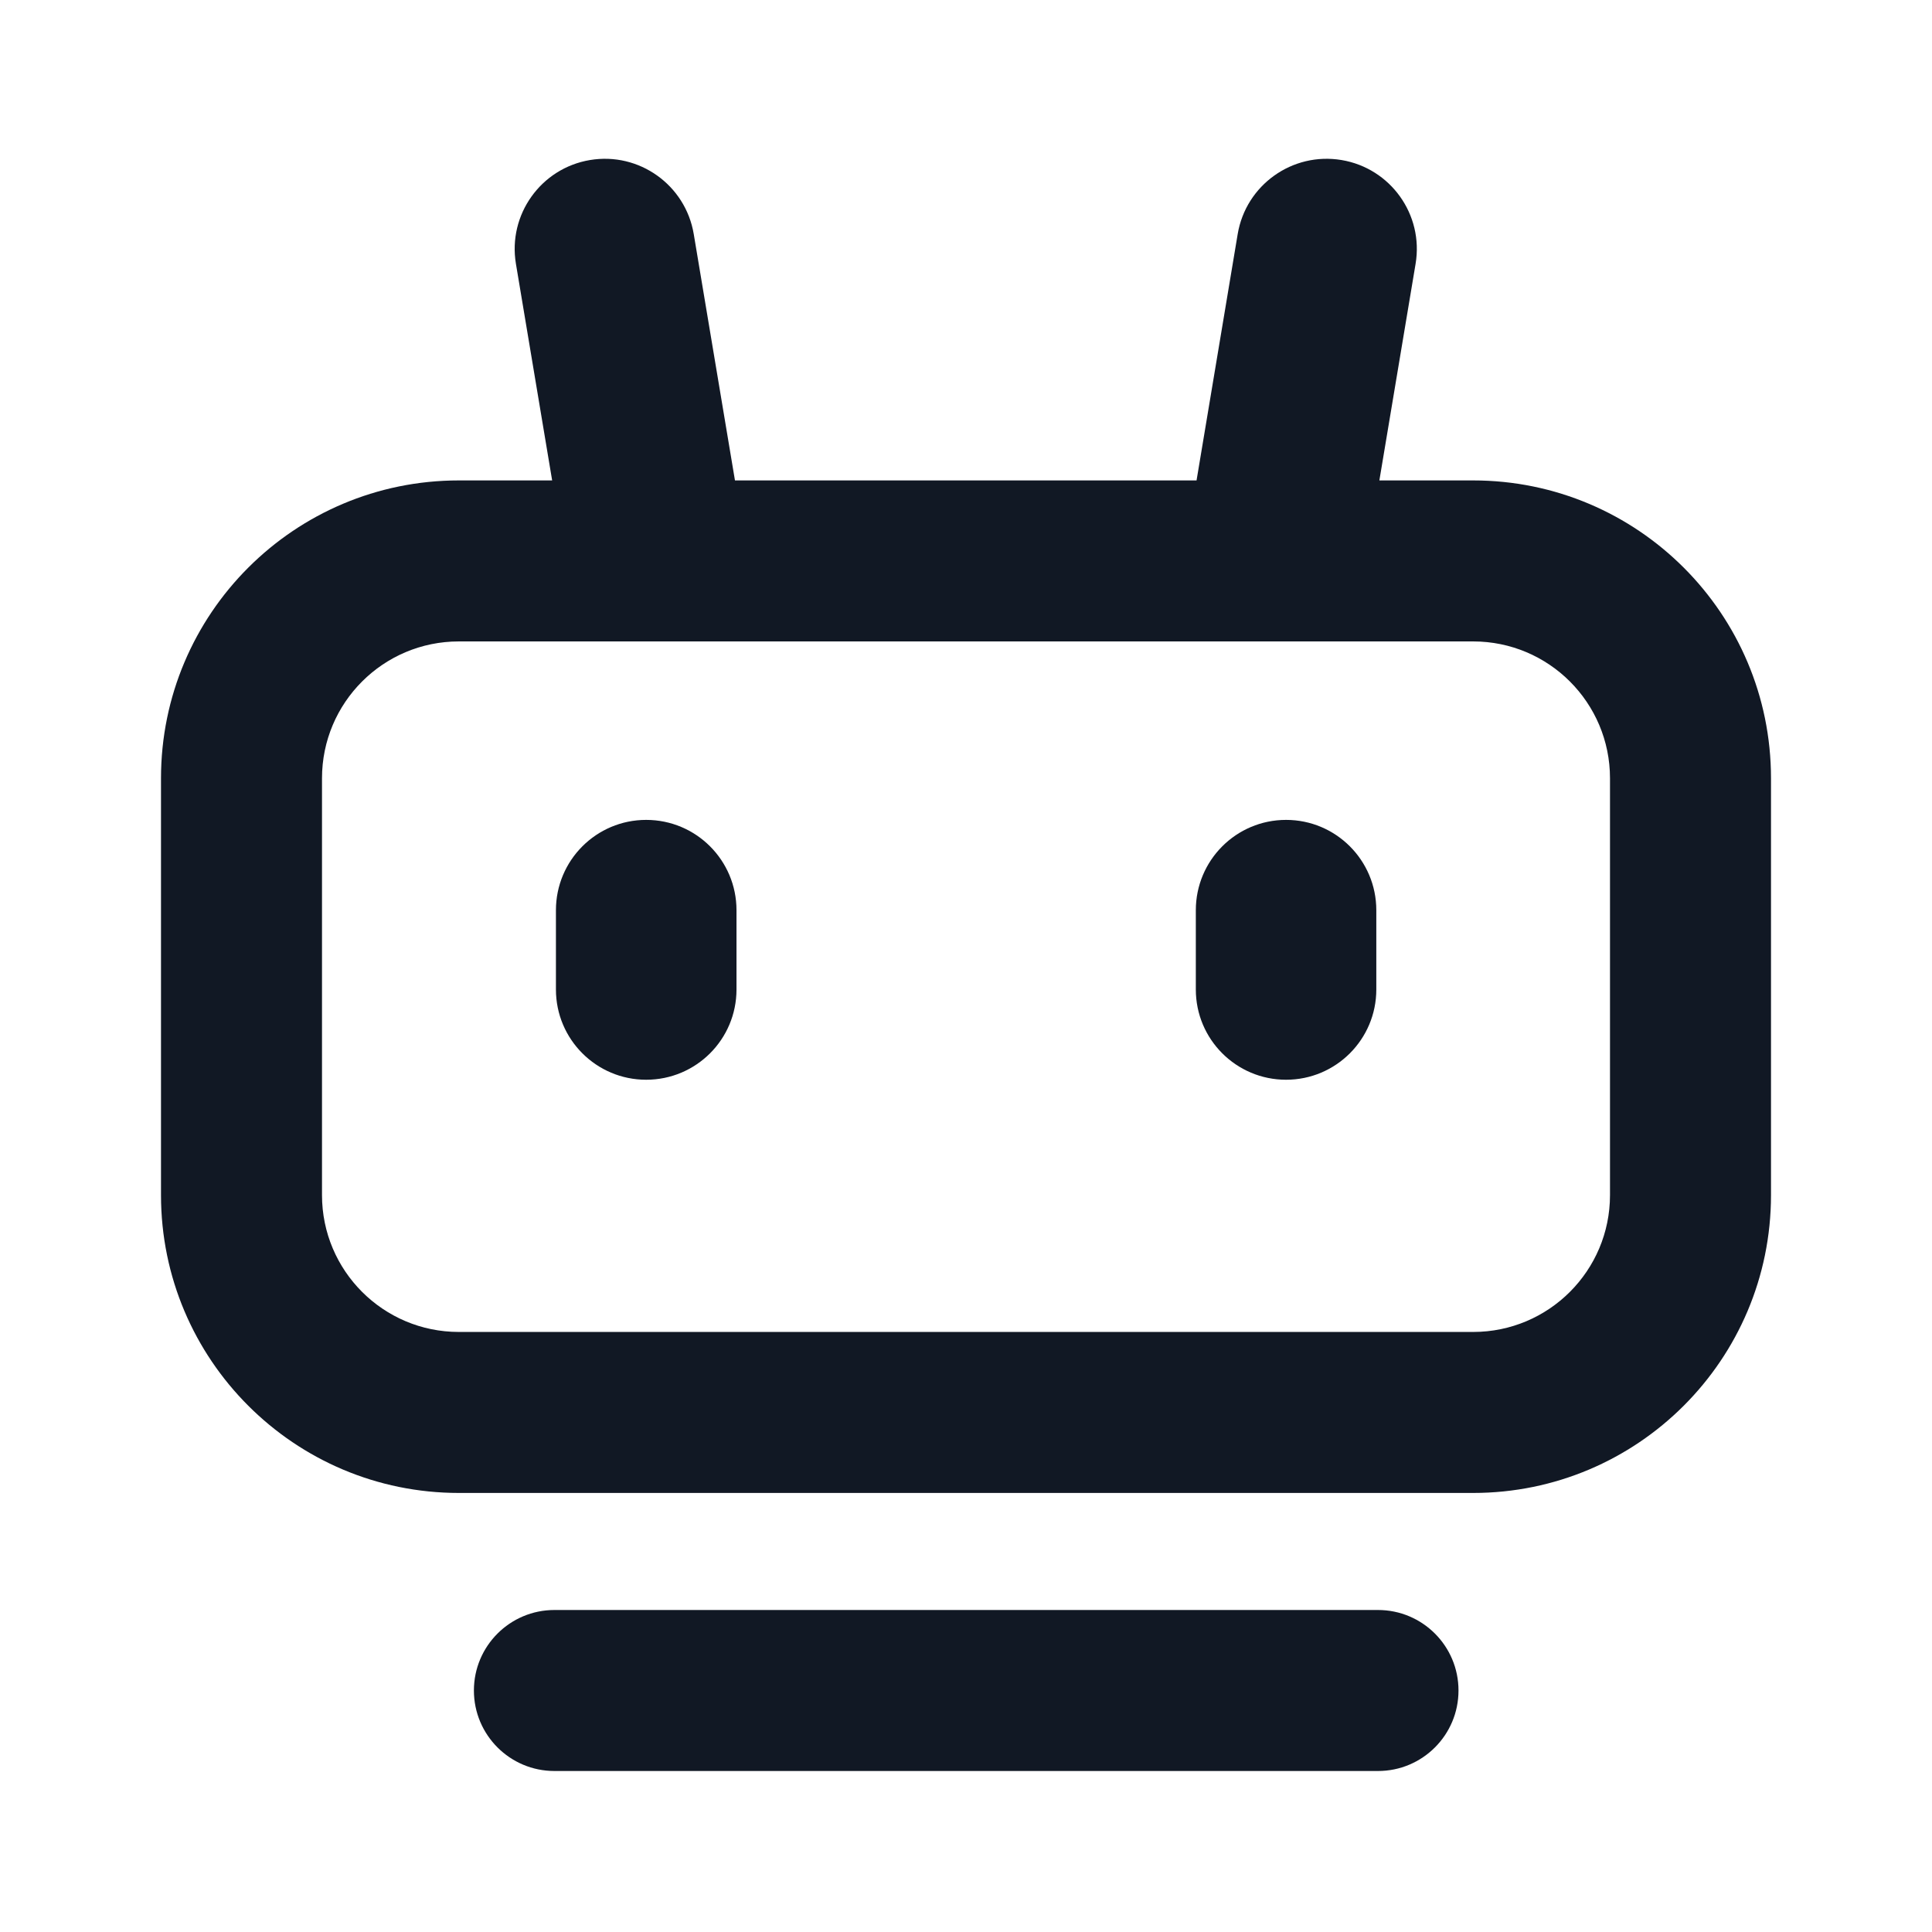
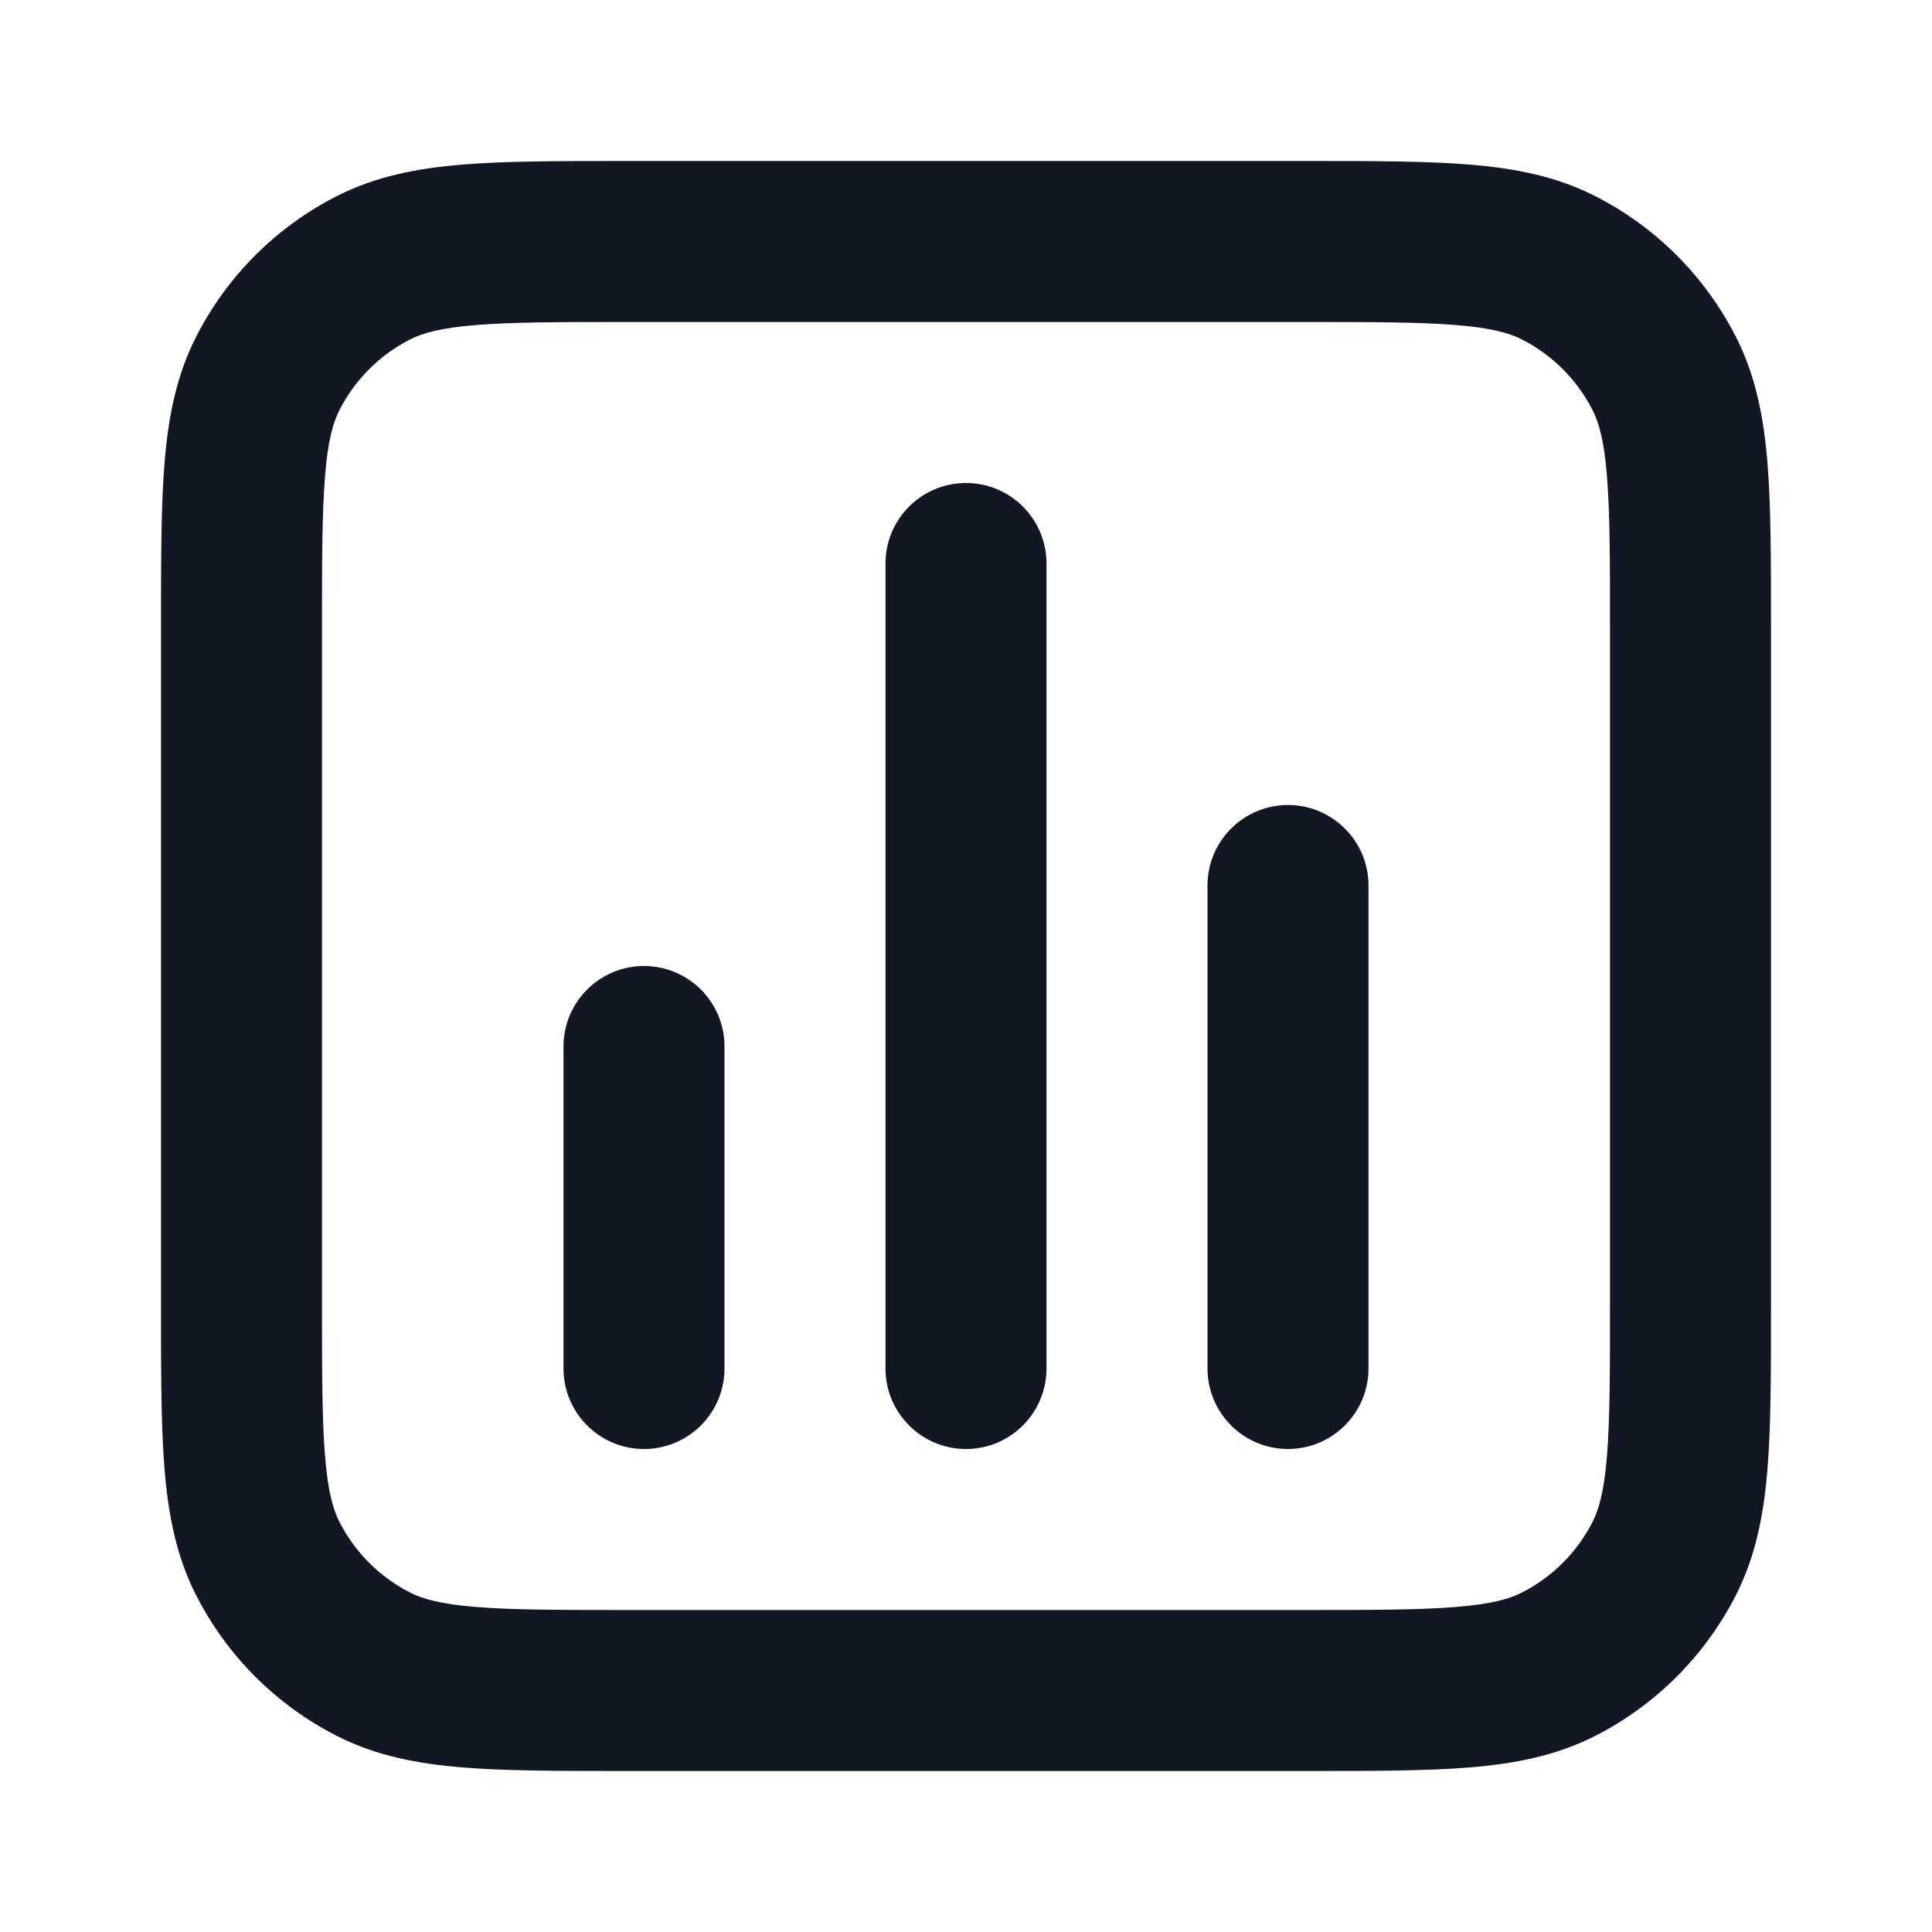
<svg xmlns="http://www.w3.org/2000/svg" width="24" height="24" viewBox="0 0 24 24" fill="none">
-   <path d="M6.906 11.307C6.906 10.687 7.408 10.185 8.027 10.185C8.647 10.185 9.149 10.687 9.149 11.307V12.292C9.149 12.911 8.647 13.413 8.027 13.413C7.408 13.413 6.906 12.911 6.906 12.292V11.307Z" fill="#111824" />
-   <path d="M15.976 10.185C15.357 10.185 14.855 10.687 14.855 11.307V12.292C14.855 12.911 15.357 13.413 15.976 13.413C16.595 13.413 17.097 12.911 17.097 12.292V11.307C17.097 10.687 16.595 10.185 15.976 10.185Z" fill="#111824" />
-   <path fill-rule="evenodd" clip-rule="evenodd" d="M7.329 1.988C6.719 2.09 6.307 2.667 6.409 3.277L6.859 5.968H5.7C3.657 5.968 2 7.624 2 9.668V14.846C2 16.889 3.657 18.546 5.7 18.546H18.3C20.343 18.546 22 16.889 22 14.846V9.668C22 7.624 20.343 5.968 18.3 5.968H17.135L17.585 3.277C17.687 2.667 17.275 2.09 16.665 1.988C16.055 1.886 15.477 2.298 15.375 2.908L14.864 5.968H9.13L8.618 2.908C8.516 2.298 7.939 1.886 7.329 1.988ZM5.7 7.968H18.3C19.239 7.968 20 8.729 20 9.668V14.846C20 15.785 19.239 16.546 18.3 16.546H5.7C4.761 16.546 4 15.785 4 14.846V9.668C4 8.729 4.761 7.968 5.7 7.968Z" fill="#111824" />
-   <path d="M18.118 21C18.118 21.552 17.671 22 17.118 22H6.887C6.335 22 5.887 21.552 5.887 21C5.887 20.448 6.335 20 6.887 20H17.118C17.671 20 18.118 20.448 18.118 21Z" fill="#111824" />
+   <path fill-rule="evenodd" clip-rule="evenodd" d="M7.759 2H16.241C17.046 2 17.711 2 18.252 2.044C18.814 2.09 19.331 2.189 19.816 2.436C20.569 2.819 21.18 3.431 21.564 4.184C21.811 4.669 21.91 5.186 21.956 5.748C22 6.289 22 6.954 22 7.759V16.241C22 17.046 22 17.711 21.956 18.252C21.91 18.814 21.811 19.331 21.564 19.816C21.18 20.569 20.569 21.18 19.816 21.564C19.331 21.811 18.814 21.91 18.252 21.956C17.711 22 17.046 22 16.241 22H7.759C6.954 22 6.289 22 5.748 21.956C5.186 21.91 4.669 21.811 4.184 21.564C3.431 21.18 2.819 20.569 2.436 19.816C2.189 19.331 2.09 18.814 2.044 18.252C2 17.711 2 17.046 2 16.241V7.759C2 6.954 2 6.289 2.044 5.748C2.09 5.186 2.189 4.669 2.436 4.184C2.819 3.431 3.431 2.819 4.184 2.436C4.669 2.189 5.186 2.09 5.748 2.044C6.289 2 6.954 2 7.759 2ZM5.911 4.038C5.473 4.073 5.248 4.138 5.092 4.218C4.716 4.41 4.41 4.716 4.218 5.092C4.138 5.248 4.073 5.473 4.038 5.911C4.001 6.361 4 6.943 4 7.8V16.2C4 17.057 4.001 17.639 4.038 18.089C4.073 18.527 4.138 18.752 4.218 18.908C4.41 19.284 4.716 19.59 5.092 19.782C5.248 19.862 5.473 19.927 5.911 19.962C6.361 19.999 6.943 20 7.8 20H16.2C17.057 20 17.639 19.999 18.089 19.962C18.527 19.927 18.752 19.862 18.908 19.782C19.284 19.59 19.59 19.284 19.782 18.908C19.862 18.752 19.927 18.527 19.962 18.089C19.999 17.639 20 17.057 20 16.2V7.8C20 6.943 19.999 6.361 19.962 5.911C19.927 5.473 19.862 5.248 19.782 5.092C19.59 4.716 19.284 4.41 18.908 4.218C18.752 4.138 18.527 4.073 18.089 4.038C17.639 4.001 17.057 4 16.2 4H7.8C6.943 4 6.361 4.001 5.911 4.038ZM12 6C12.552 6 13 6.448 13 7V17C13 17.552 12.552 18 12 18C11.448 18 11 17.552 11 17V7C11 6.448 11.448 6 12 6ZM16 10C16.552 10 17 10.448 17 11V17C17 17.552 16.552 18 16 18C15.448 18 15 17.552 15 17V11C15 10.448 15.448 10 16 10ZM8 12C8.552 12 9 12.448 9 13V17C9 17.552 8.552 18 8 18C7.448 18 7 17.552 7 17V13C7 12.448 7.448 12 8 12Z" fill="#111824" />
</svg>
